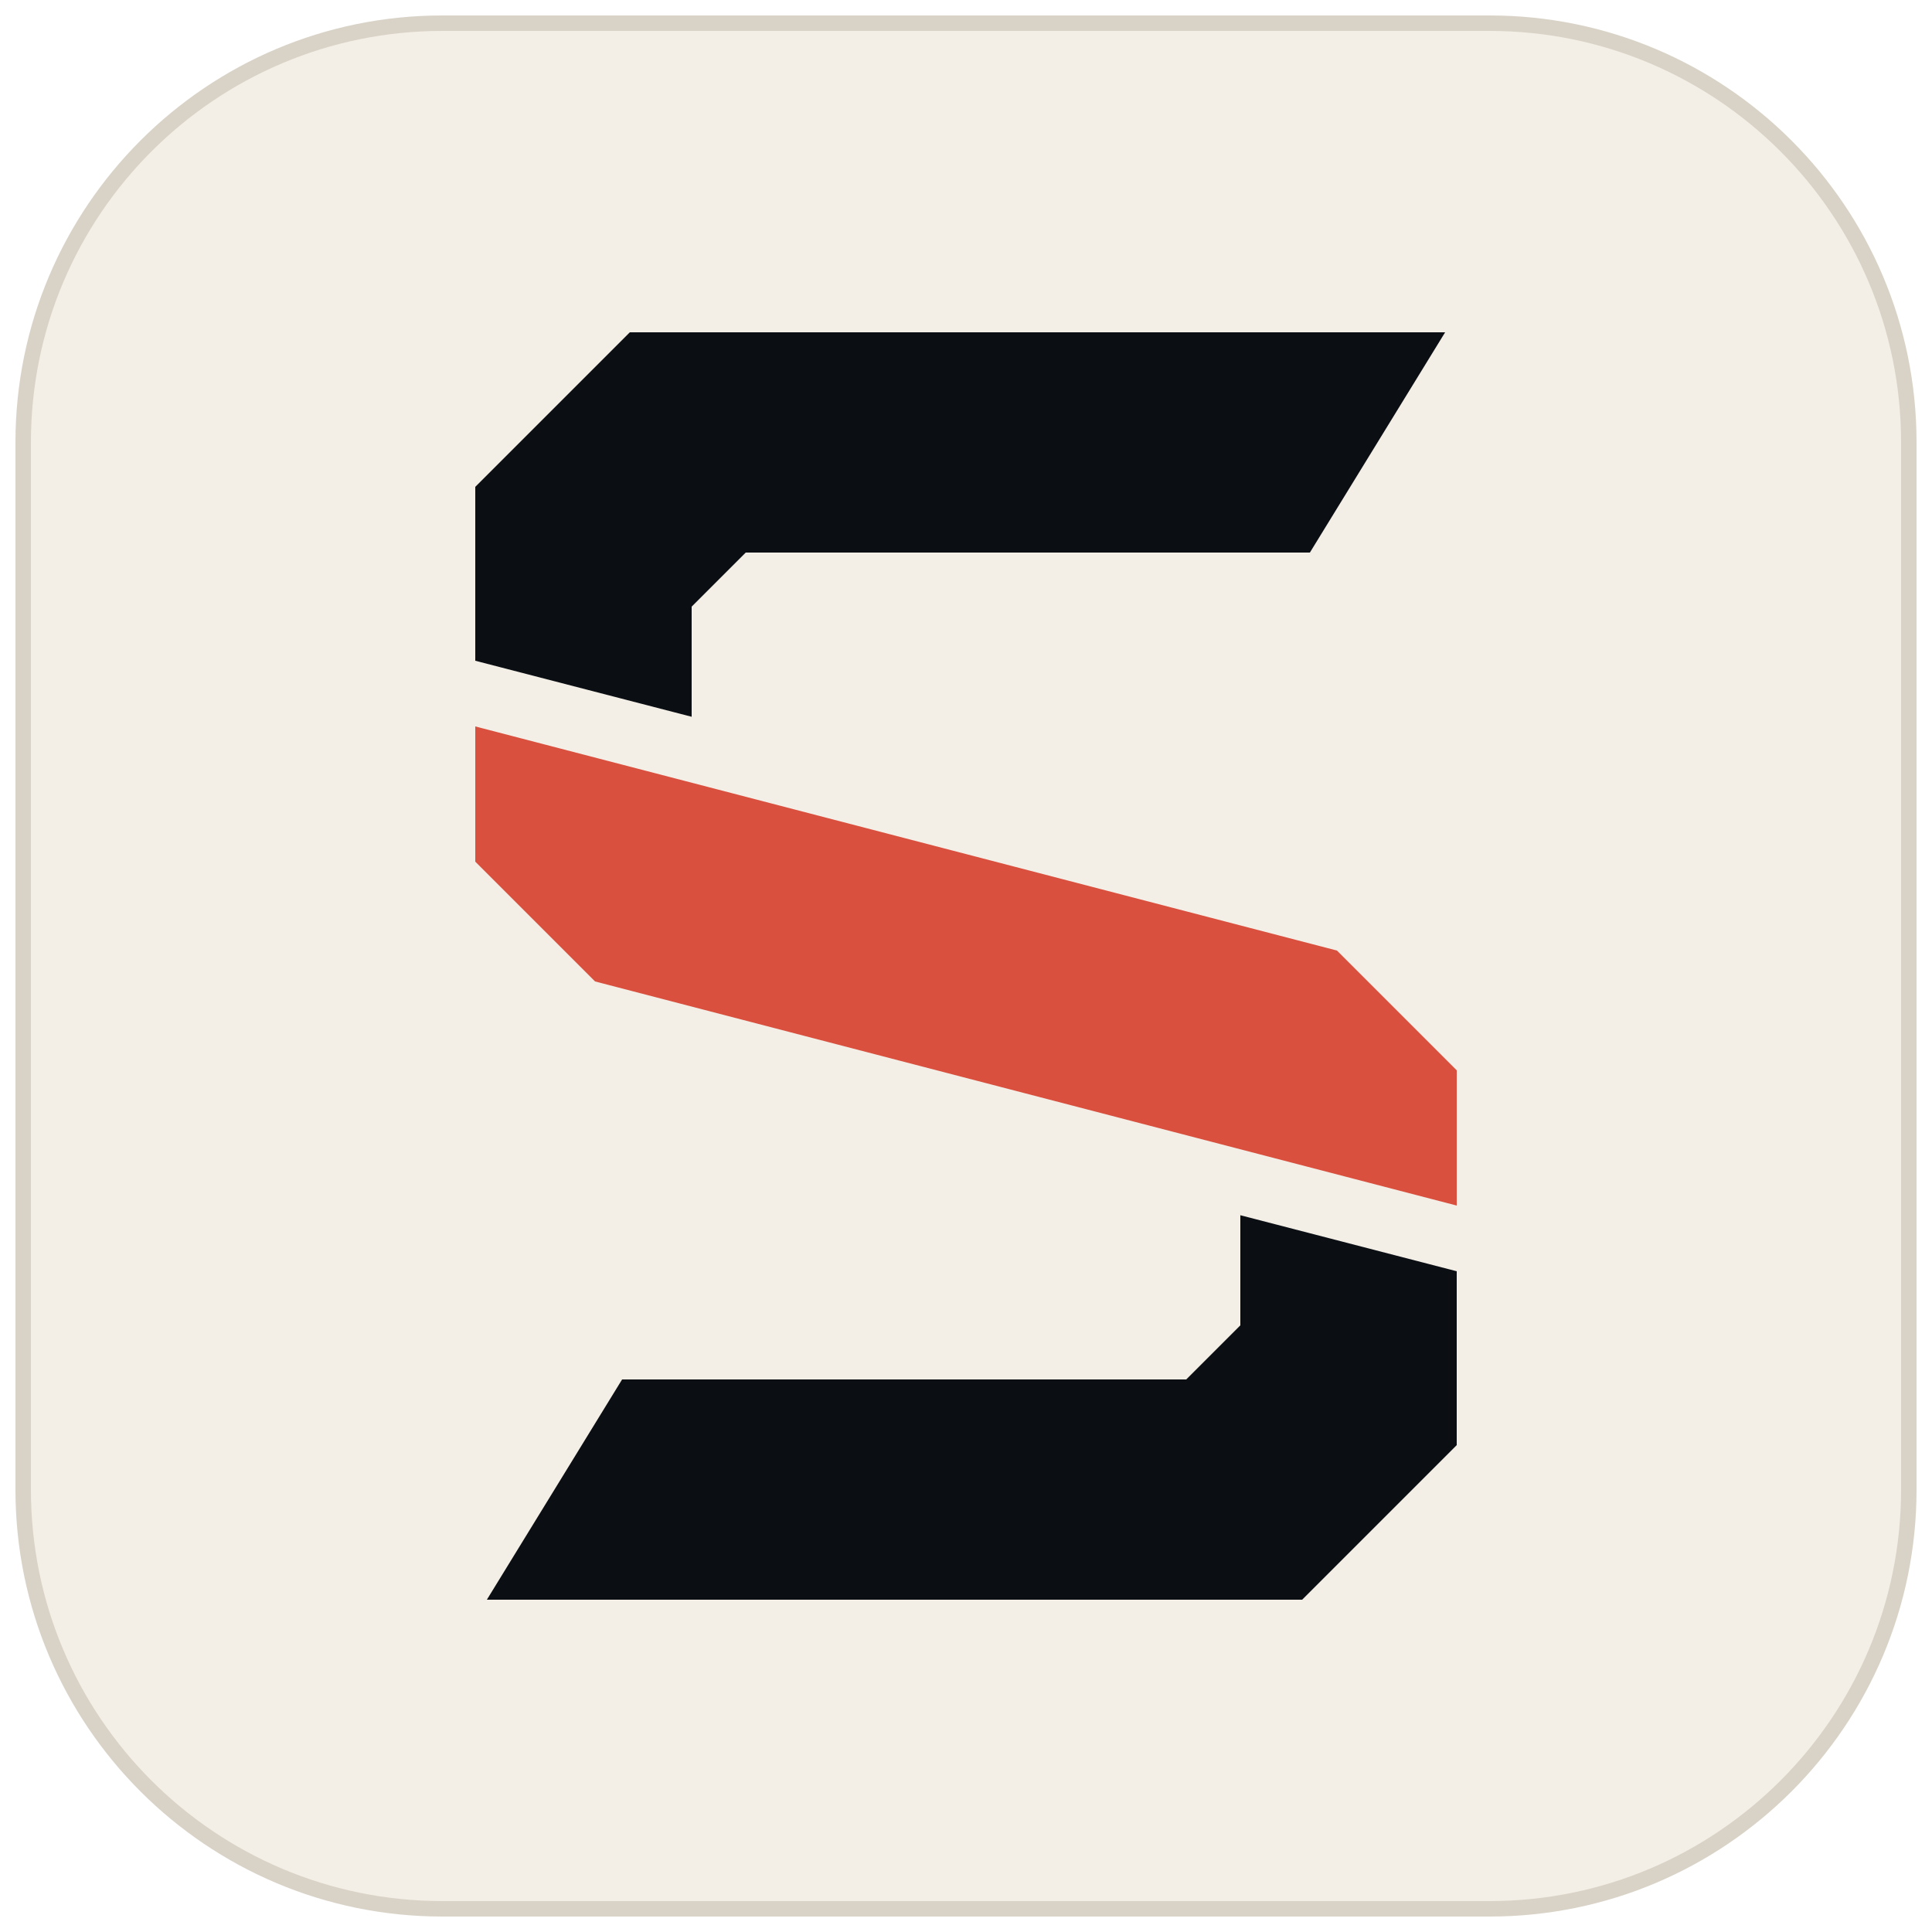
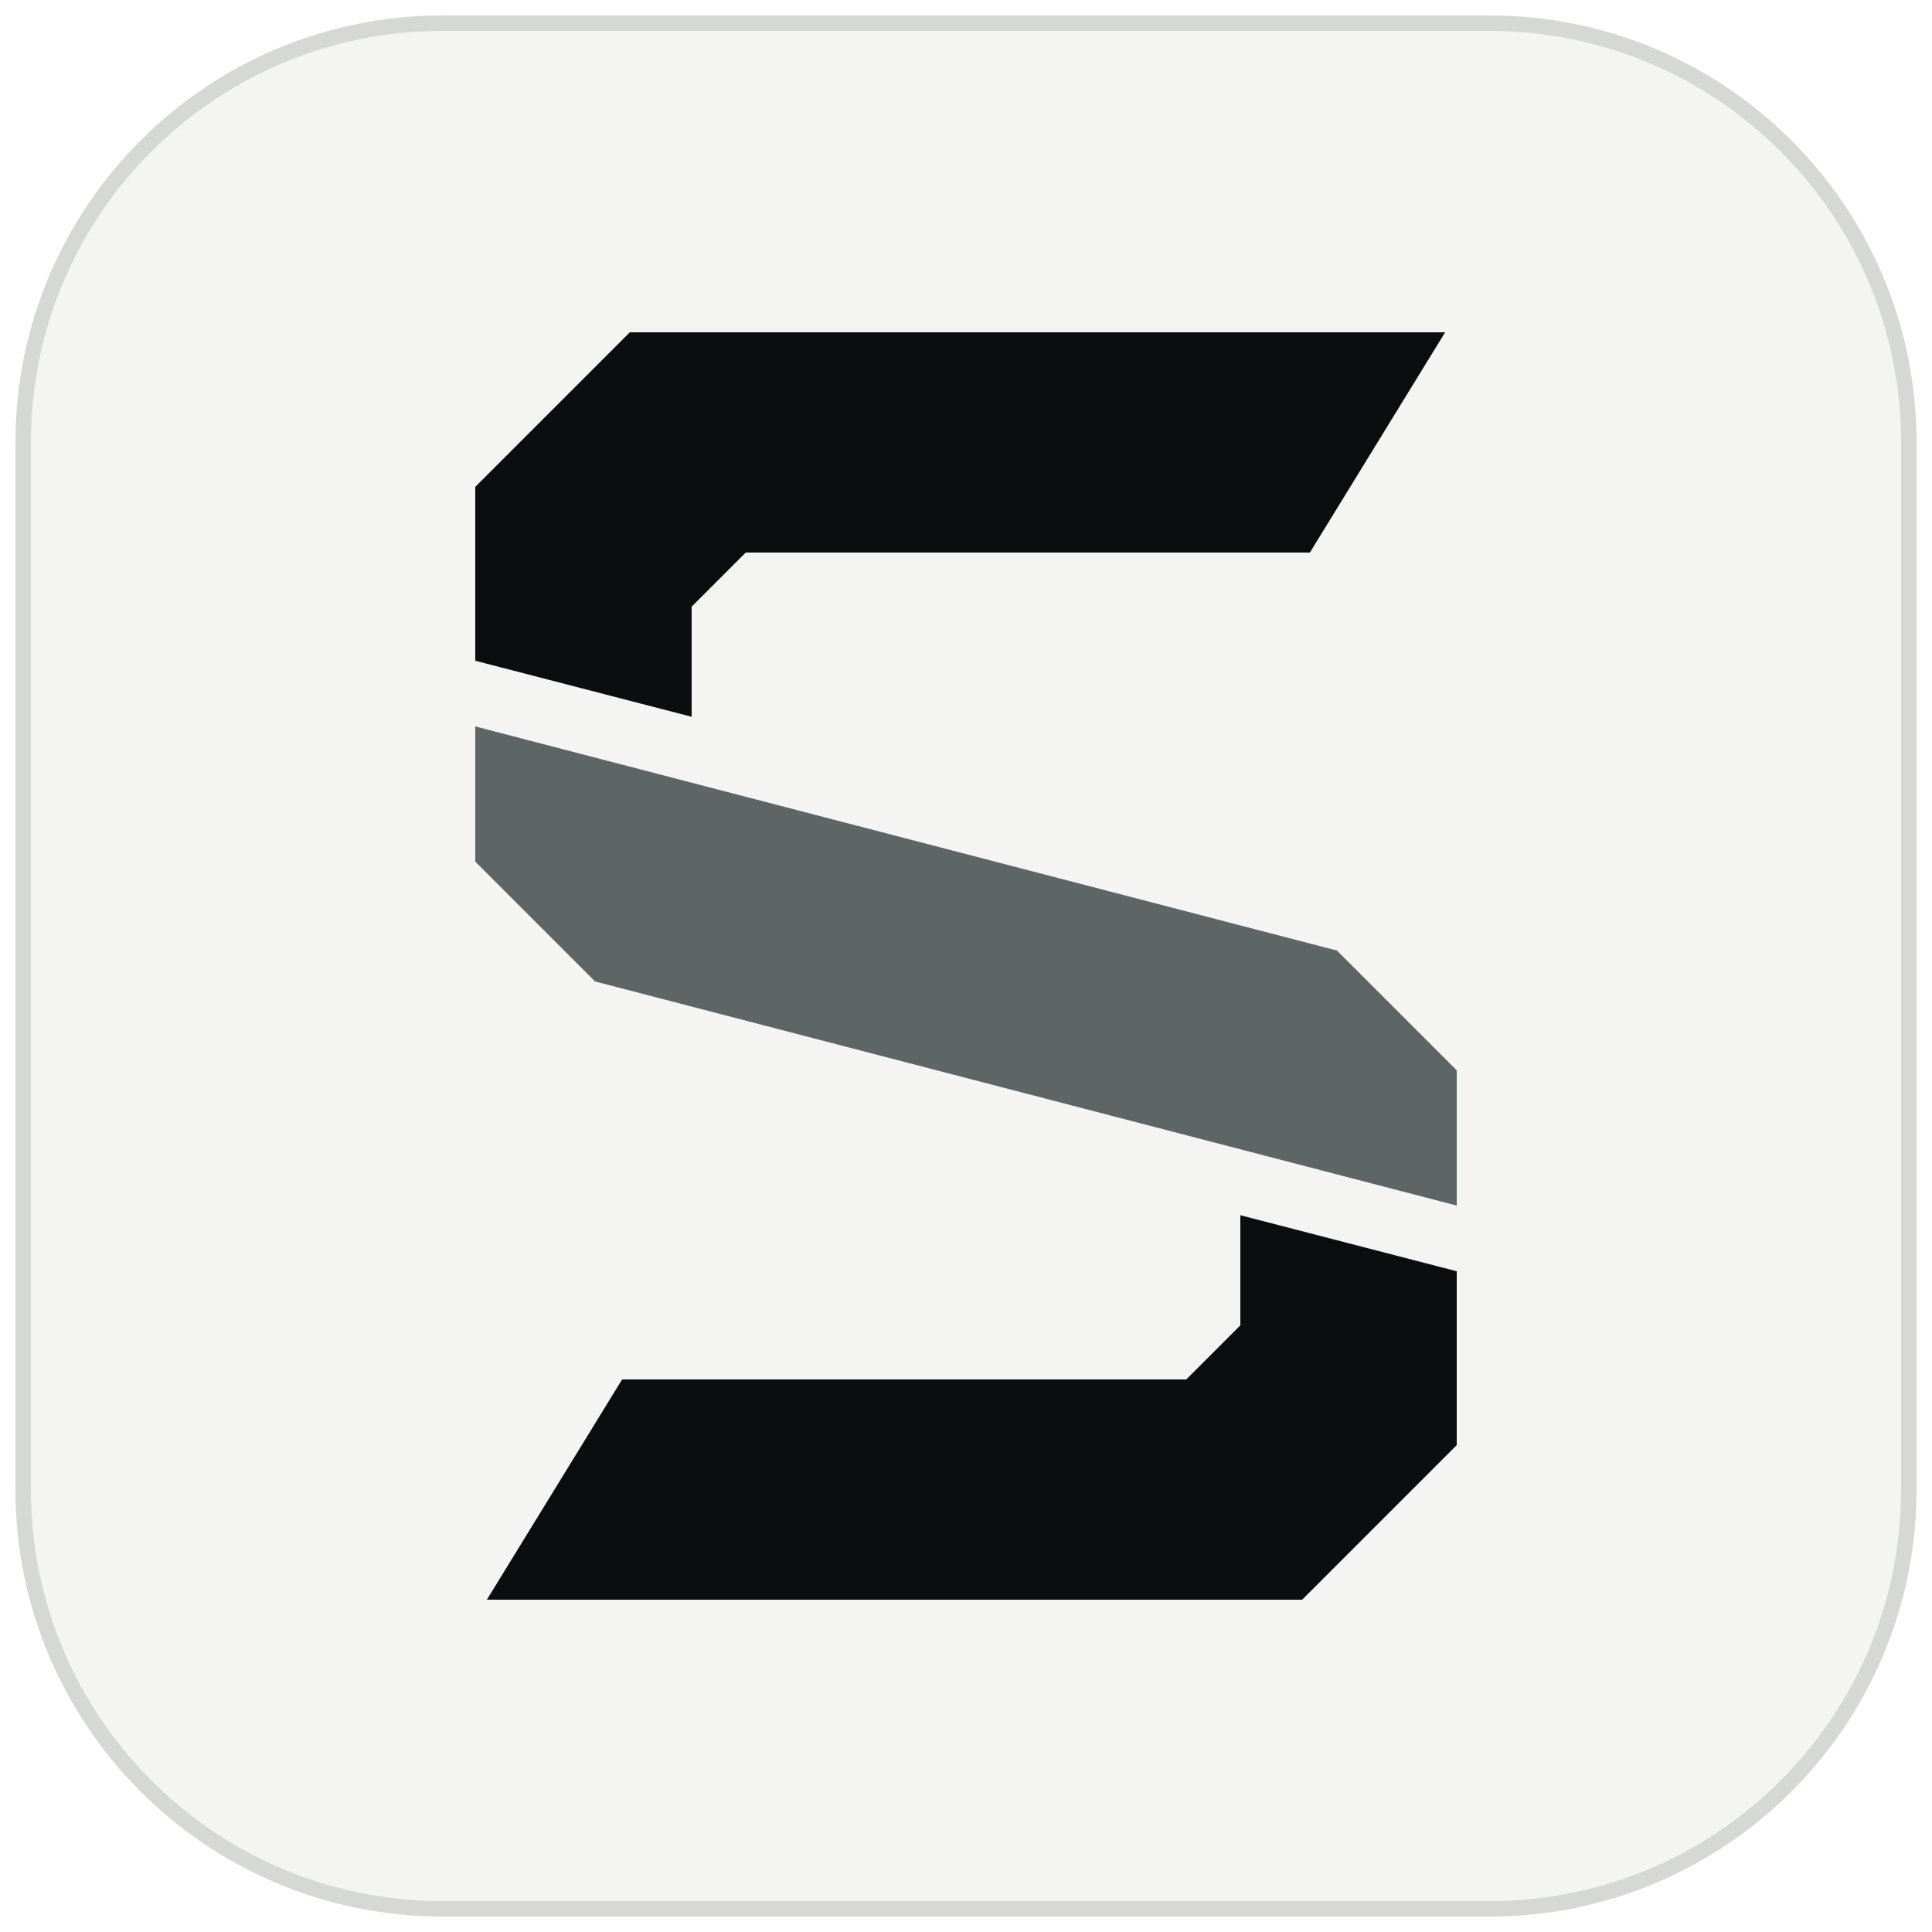
<svg xmlns="http://www.w3.org/2000/svg" width="1000" height="1000" viewBox="0 0 1000 1000">
-   <rect x="12" y="12" width="976" height="976" rx="217" fill="#F3EFE7" stroke="#D9D2C6" stroke-width="8" />
-   <path d="M 326 172 H 748 L 678 286 H 386 L 358 314 V 371 L 246 342 V 252 Z" fill="#0B0F14" />
-   <path d="M 246 376 L 692 492 L 754 554 V 624 L 308 508 L 246 446 Z" fill="#D9503F" />
-   <path d="M 674 828 H 252 L 322 714 H 614 L 642 686 V 629 L 754 658 V 748 Z" fill="#0B0F14" />
+   <rect x="12" y="12" width="976" height="976" rx="217" fill="#F4F5F2" stroke="#D5D8D4" stroke-width="8" />
+   <path d="M 326 172 H 748 L 678 286 H 386 L 358 314 V 371 L 246 342 V 252 Z" fill="#0B0D0F" />
+   <path d="M 246 376 L 692 492 L 754 554 V 624 L 308 508 L 246 446 Z" fill="#5E6665" />
+   <path d="M 674 828 H 252 L 322 714 H 614 L 642 686 V 629 L 754 658 V 748 Z" fill="#0B0D0F" />
</svg>
